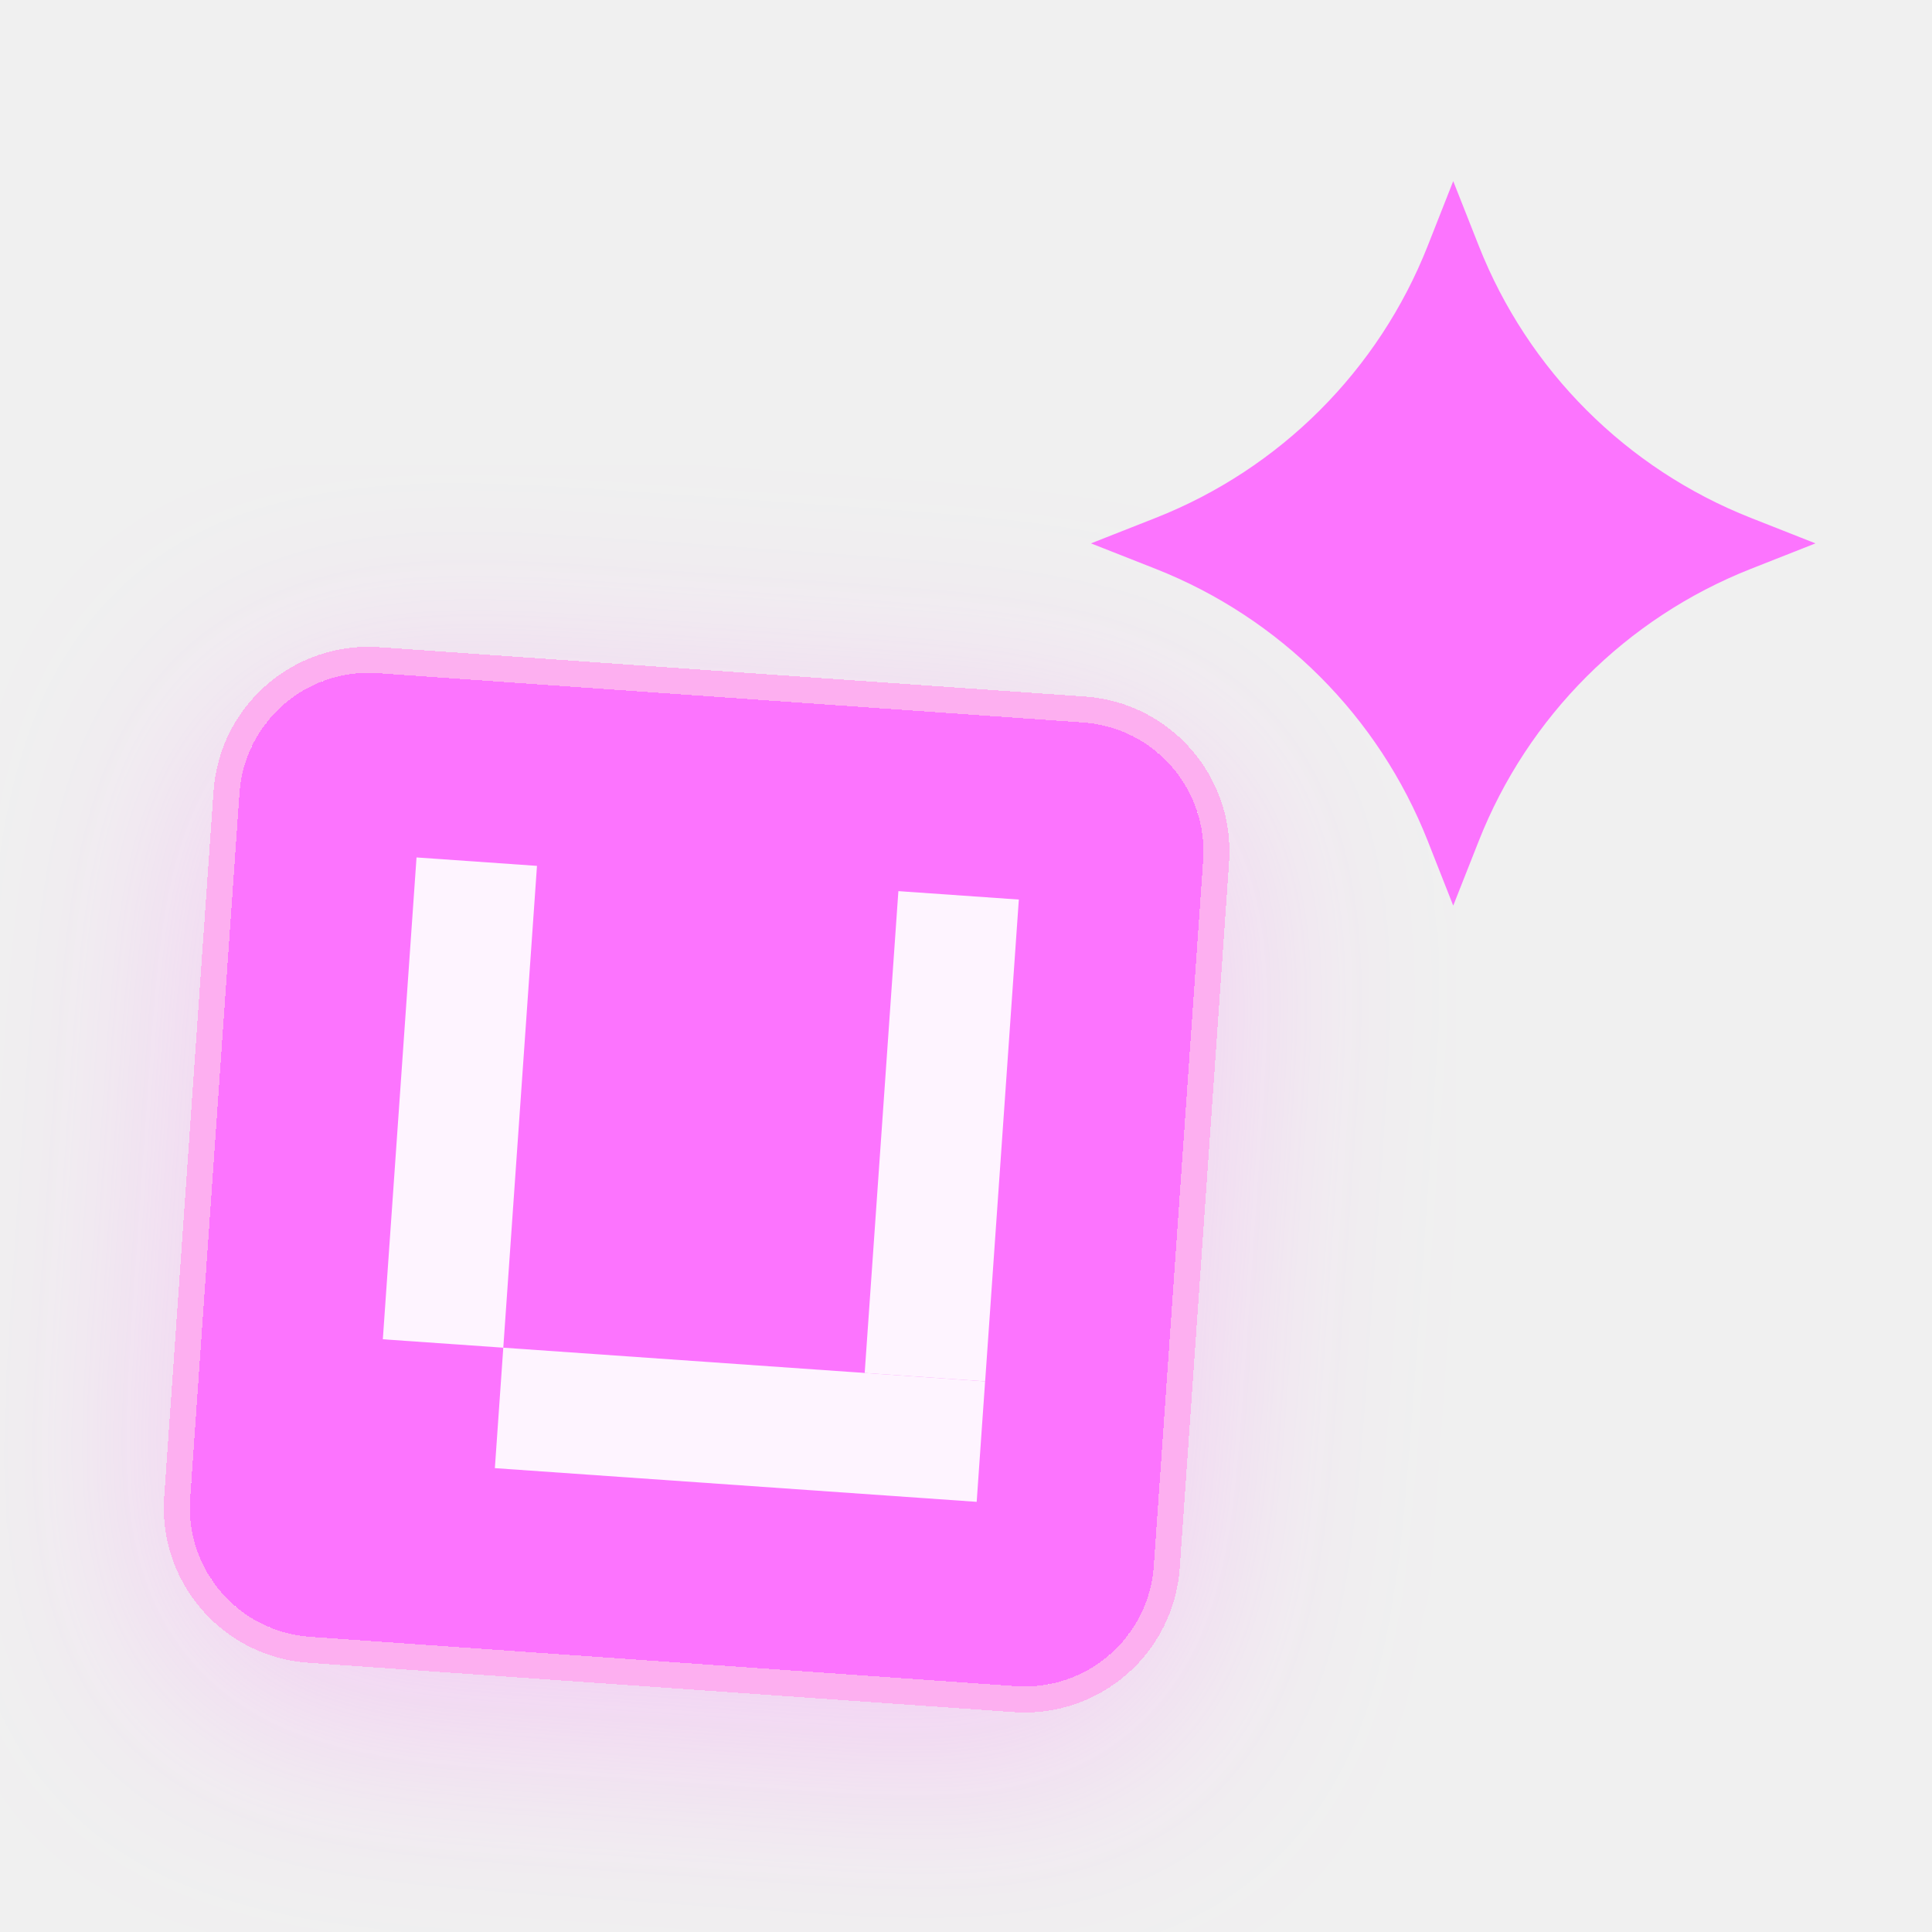
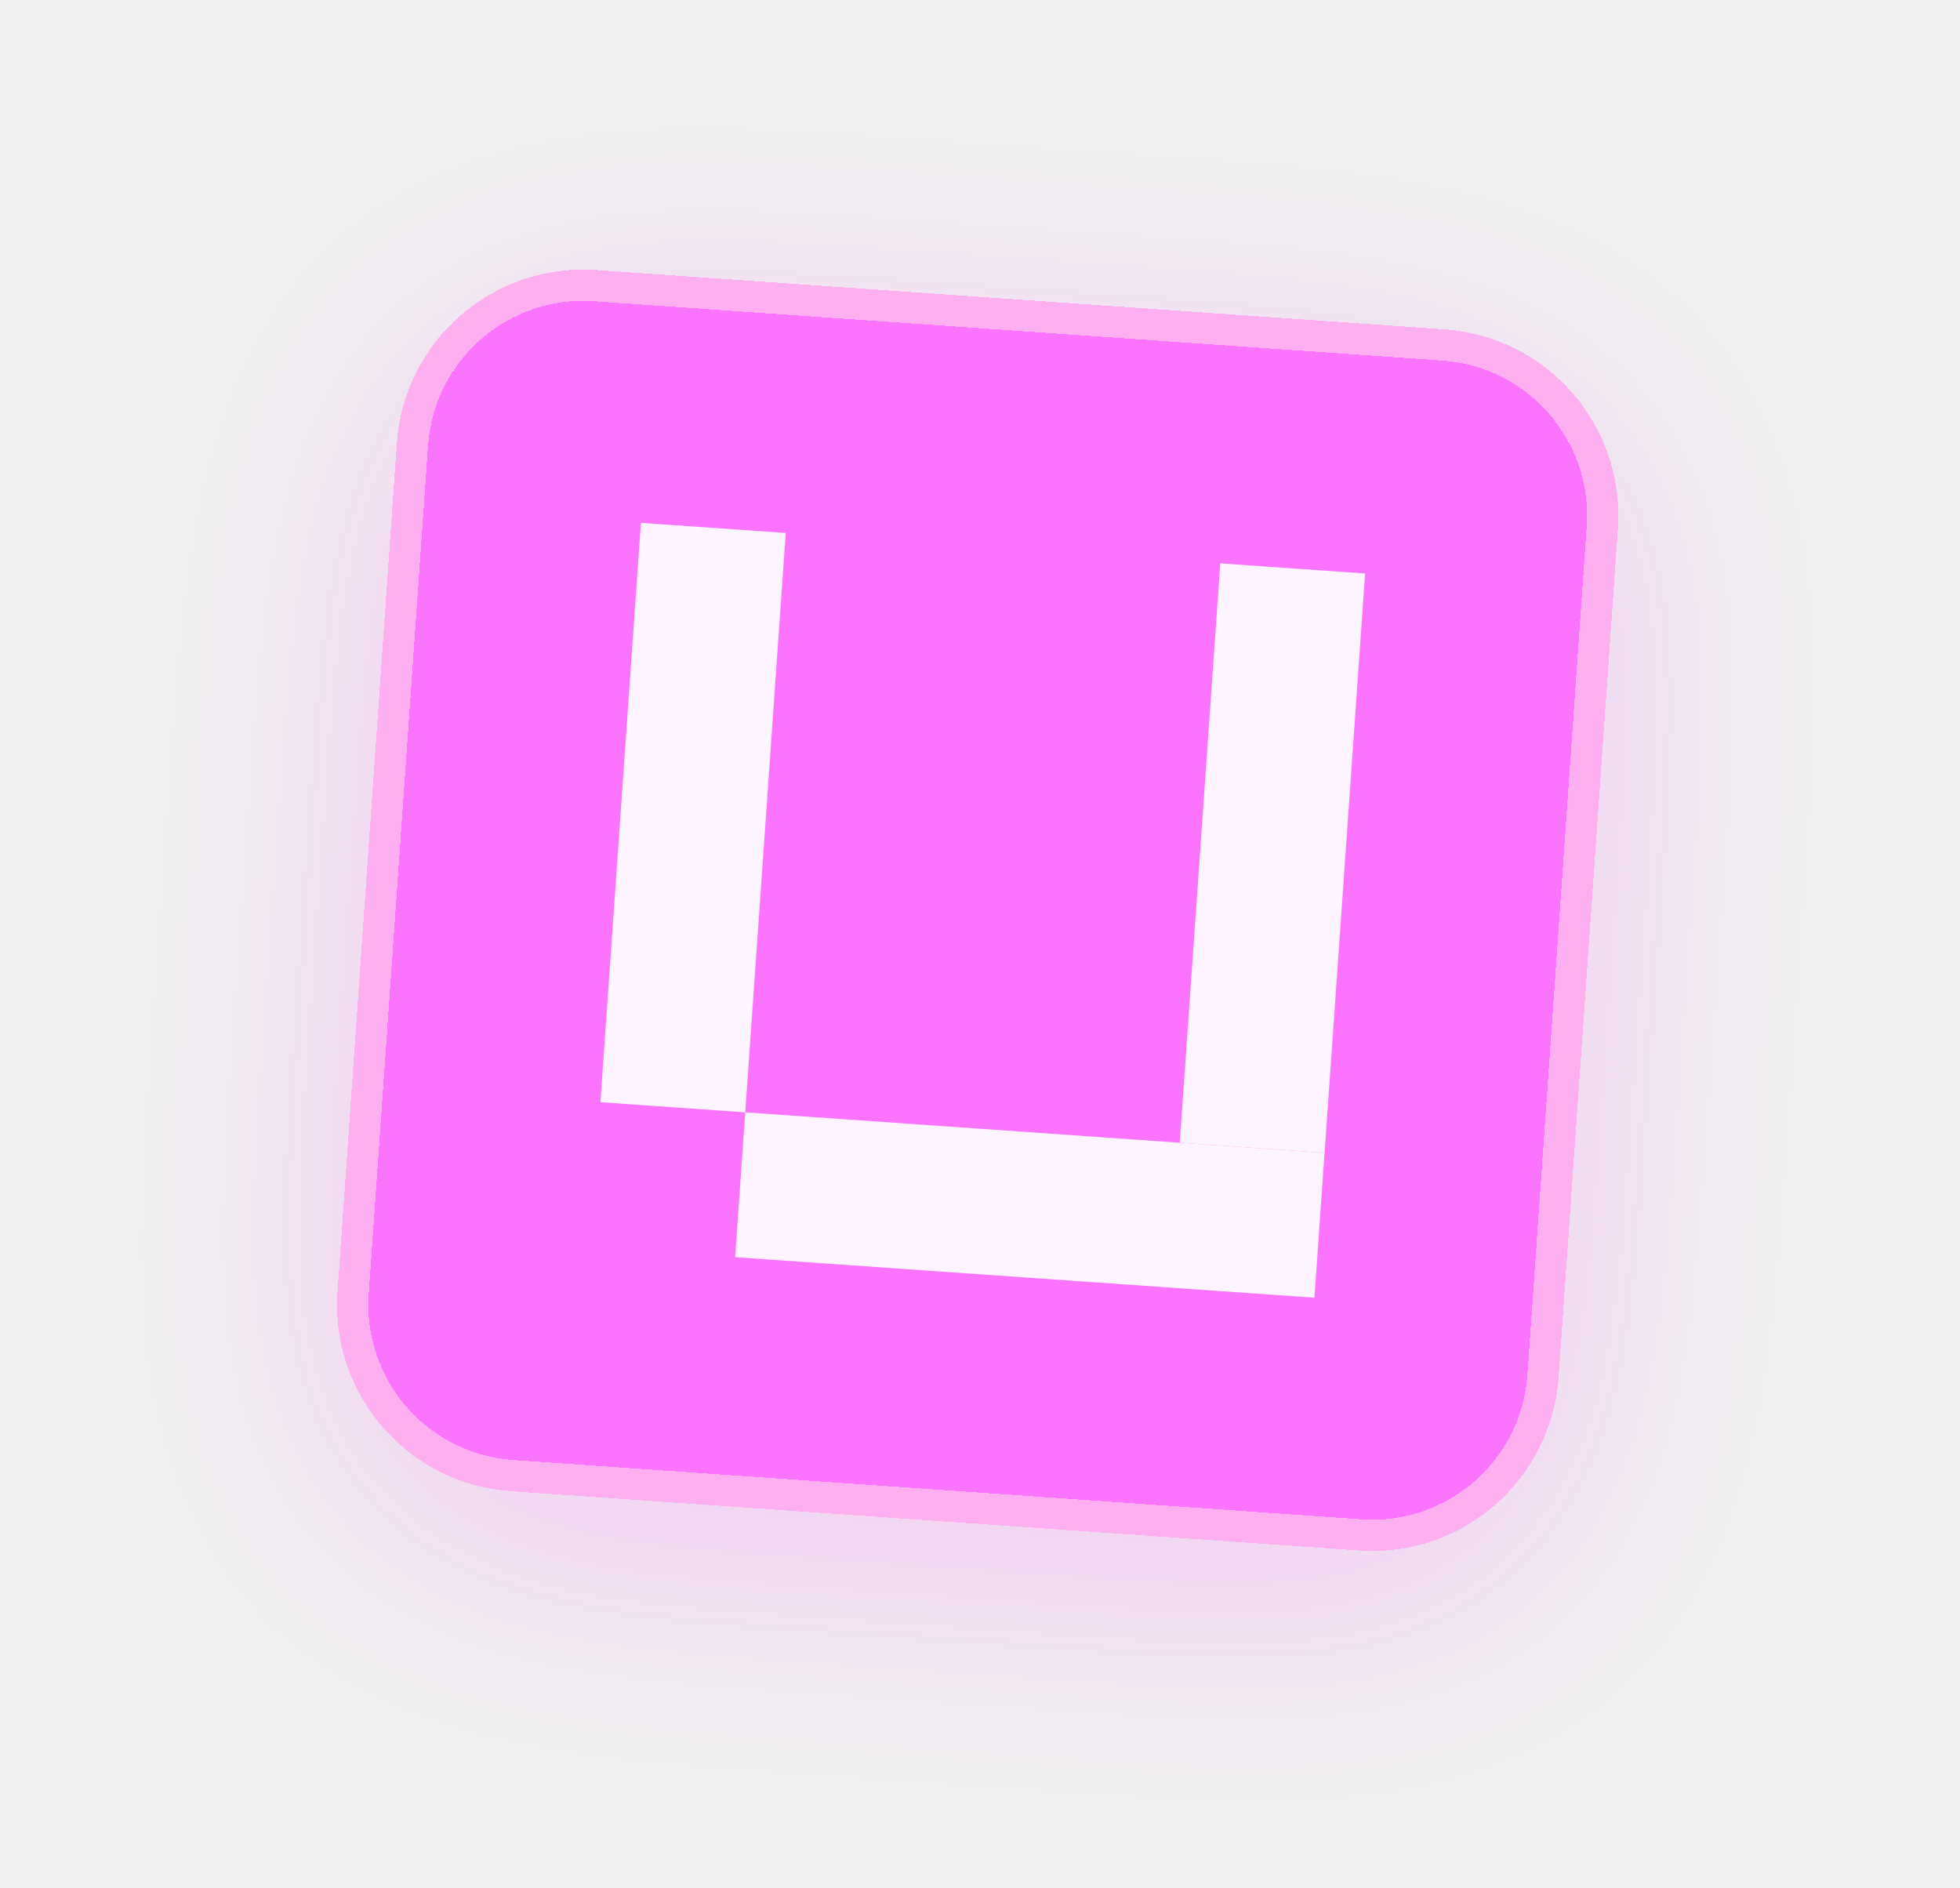
- <svg xmlns="http://www.w3.org/2000/svg" width="32" height="32" viewBox="0 0 32 32" fill="none">
-   <g clip-path="url(#clip0_870_14)">
-     <g filter="url(#filter0_d_870_14)">
-       <rect x="4.116" y="11" width="16" height="16" rx="2.142" transform="rotate(4 4.11621 11.0002)" fill="#FC74FE" shape-rendering="crispEdges" />
-       <rect x="3.916" y="10.77" width="16.431" height="16.431" rx="2.357" transform="rotate(4 3.91645 10.7704)" stroke="#FDAFF0" stroke-width="0.431" shape-rendering="crispEdges" />
-       <rect x="6.899" y="14.202" width="2" height="8" transform="rotate(4 6.89941 14.2021)" fill="#FEF4FF" />
-       <rect x="14.88" y="14.76" width="2" height="8" transform="rotate(4 14.8804 14.7603)" fill="#FEF4FF" />
-       <rect x="8.336" y="22.322" width="8" height="2" transform="rotate(4 8.33643 22.3223)" fill="#FEF4FF" />
-     </g>
-     <path d="M24.07 3L24.493 4.071C25.306 6.133 26.938 7.765 29 8.578L30.07 9L29 9.422C26.938 10.235 25.306 11.867 24.493 13.929L24.07 15L23.648 13.929C22.835 11.867 21.203 10.235 19.141 9.422L18.07 9L19.141 8.578C21.203 7.765 22.835 6.133 23.648 4.071L24.07 3Z" fill="#FC74FE" />
+ <svg xmlns="http://www.w3.org/2000/svg" width="27" height="26" viewBox="0 0 27 26" fill="none">
+   <g filter="url(#filter0_d_1776_22093)">
+     <rect x="6.046" y="4" width="16" height="16" rx="2.142" transform="rotate(4 6.04565 4)" fill="#FC74FE" shape-rendering="crispEdges" />
+     <rect x="5.846" y="3.77" width="16.431" height="16.431" rx="2.357" transform="rotate(4 5.84589 3.7702)" stroke="#FDAFF0" stroke-width="0.431" shape-rendering="crispEdges" />
+     <rect x="8.829" y="7.202" width="2" height="8" transform="rotate(4 8.8291 7.20215)" fill="#FEF4FF" />
+     <rect x="16.81" y="7.76" width="2" height="8" transform="rotate(4 16.8101 7.75977)" fill="#FEF4FF" />
+     <rect x="10.266" y="15.322" width="8" height="2" transform="rotate(4 10.2659 15.3223)" fill="#FEF4FF" />
  </g>
  <defs>
-     <filter id="filter0_d_870_14" x="-1.033" y="7.716" width="25.144" height="25.144" filterUnits="userSpaceOnUse" color-interpolation-filters="sRGB">
+     <filter id="filter0_d_1776_22093" x="0.896" y="0.716" width="25.144" height="25.143" filterUnits="userSpaceOnUse" color-interpolation-filters="sRGB">
      <feFlood flood-opacity="0" result="BackgroundImageFix" />
      <feColorMatrix in="SourceAlpha" type="matrix" values="0 0 0 0 0 0 0 0 0 0 0 0 0 0 0 0 0 0 127 0" result="hardAlpha" />
      <feOffset dy="0.749" />
      <feGaussianBlur stdDeviation="1.873" />
      <feComposite in2="hardAlpha" operator="out" />
      <feColorMatrix type="matrix" values="0 0 0 0 0.989 0 0 0 0 0.446 0 0 0 0 1 0 0 0 0.3 0" />
-       <feBlend mode="normal" in2="BackgroundImageFix" result="effect1_dropShadow_870_14" />
-       <feBlend mode="normal" in="SourceGraphic" in2="effect1_dropShadow_870_14" result="shape" />
+       <feBlend mode="normal" in2="BackgroundImageFix" result="effect1_dropShadow_1776_22093" />
+       <feBlend mode="normal" in="SourceGraphic" in2="effect1_dropShadow_1776_22093" result="shape" />
    </filter>
-     <clipPath id="clip0_870_14">
-       <rect width="32" height="32" fill="white" />
-     </clipPath>
  </defs>
</svg>
